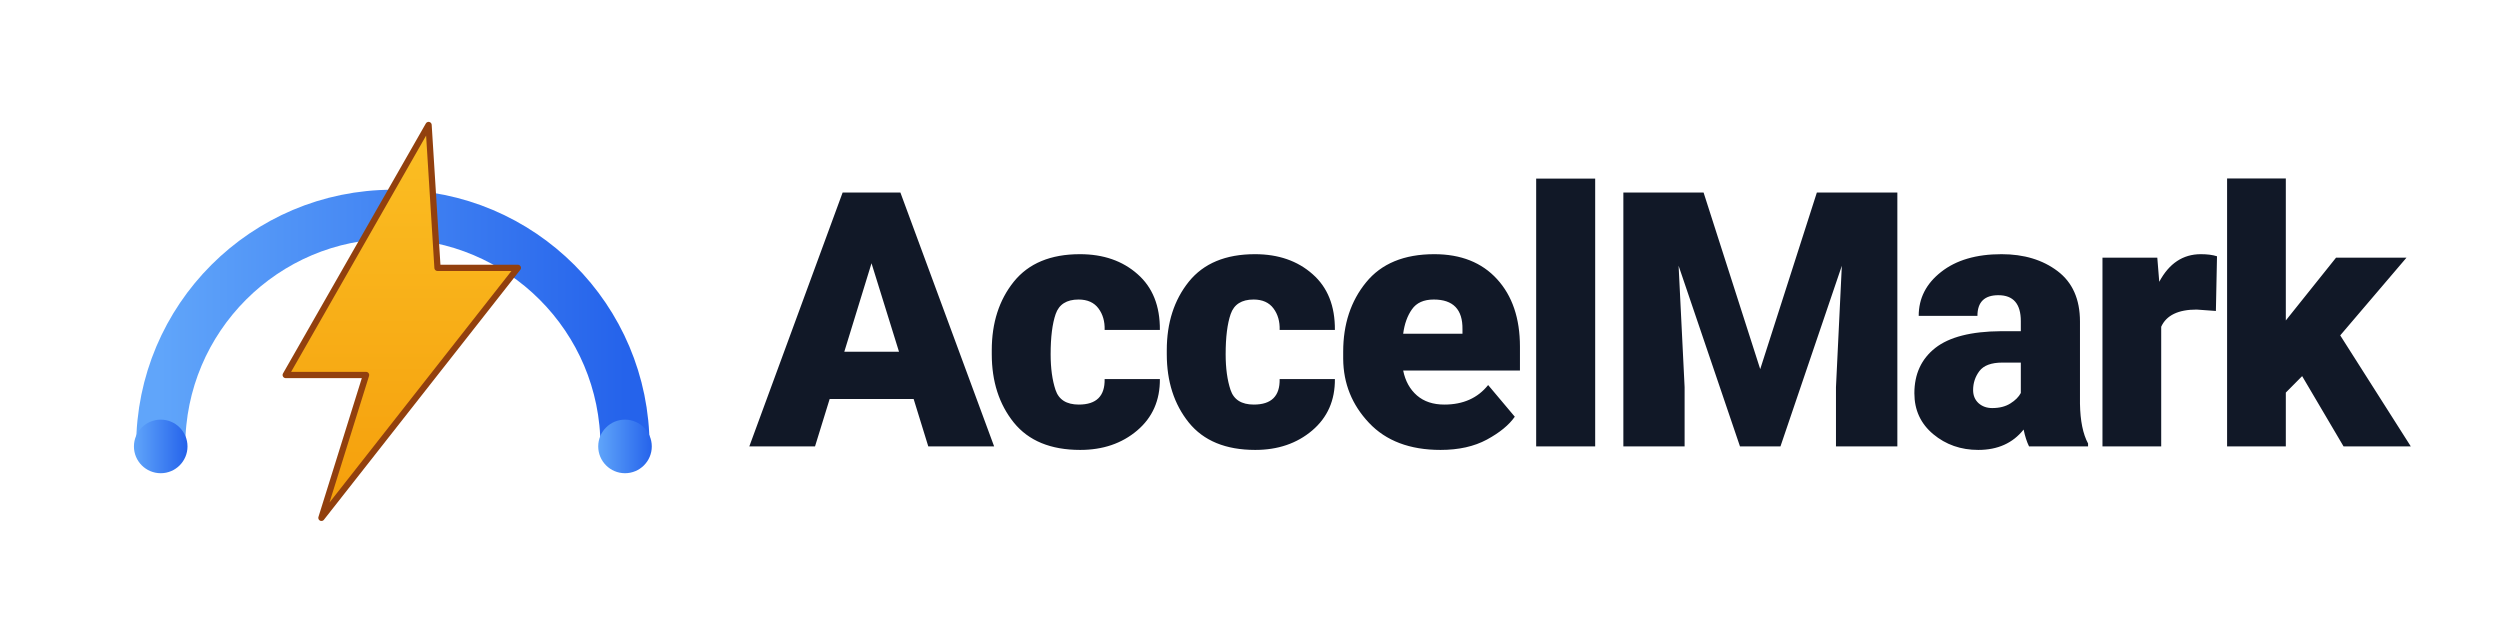
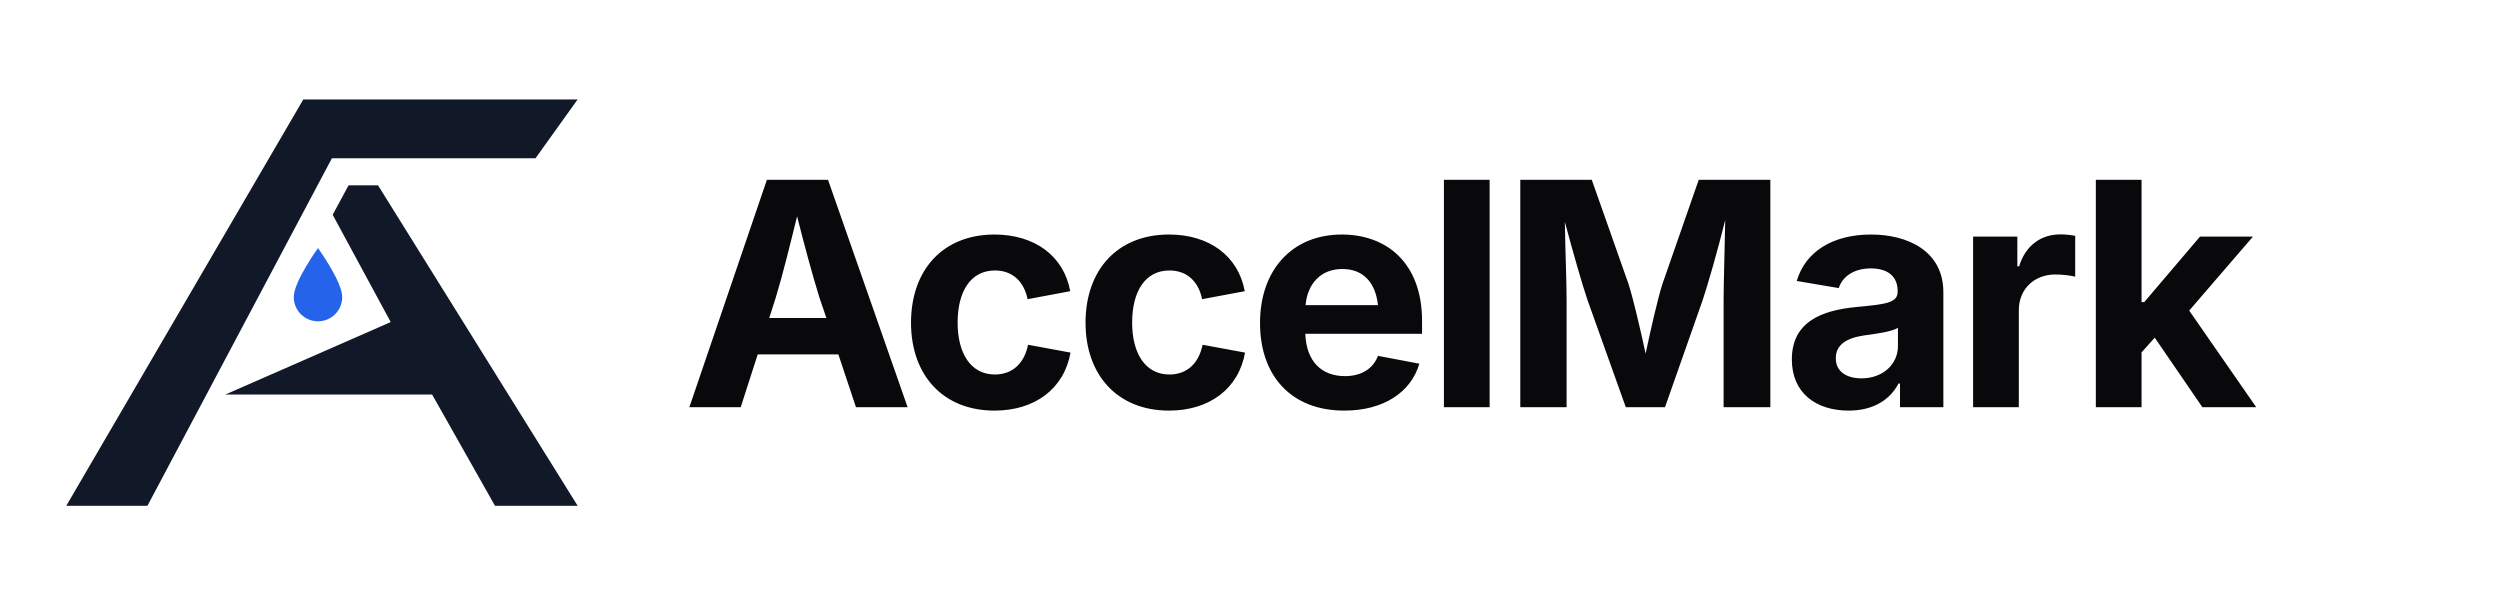
- <svg xmlns="http://www.w3.org/2000/svg" viewBox="0 0 280 72" role="img" aria-label="AccelMark">
-   <defs>
-     <linearGradient id="amBoltW" x1="0%" y1="0%" x2="0%" y2="100%">
-       <stop offset="0%" stop-color="#FBBF24" />
-       <stop offset="100%" stop-color="#F59E0B" />
-     </linearGradient>
-     <linearGradient id="amGaugeW" x1="0%" y1="0%" x2="100%" y2="0%">
-       <stop offset="0%" stop-color="#60A5FA" />
-       <stop offset="100%" stop-color="#2563EB" />
-     </linearGradient>
-   </defs>
-   <g transform="translate(8, 0)">
-     <path d="M 10 50 A 26 26 0 1 1 62 50" fill="none" stroke="url(#amGaugeW)" stroke-width="5.5" stroke-linecap="round" />
-     <circle cx="10" cy="50" r="3" fill="url(#amGaugeW)" />
-     <circle cx="62" cy="50" r="3" fill="url(#amGaugeW)" />
-     <path d="M 40 14 L 24 42 L 33 42 L 28 58 L 50 30 L 41 30 Z" fill="url(#amBoltW)" stroke="#92400E" stroke-width="0.7" stroke-linejoin="round" />
+ <svg xmlns="http://www.w3.org/2000/svg" viewBox="0 0 264 64" fill="none" role="img" aria-label="AccelMark">
+   <g transform="translate(2,0)">
+     <polygon points="30.03,10.5 59.0,10.5 54.55,16.71 33.05,16.71 13.57,53.41 5.0,53.41" fill="#111827" />
+     <polygon points="34.81,19.57 37.92,19.57 59.0,53.41 50.27,53.41 43.63,41.66 21.8,41.66 39.26,34.01 33.13,22.68" fill="#111827" />
+     <path d="M 31.58 26.2 C 31.58 26.2 34.14 29.73 34.14 31.37 A 2.56 2.56 0 1 1 29.02 31.37 C 29.02 29.73 31.58 26.2 31.58 26.2 Z" fill="#2563EB" />
  </g>
-   <text x="84" y="50" font-family="-apple-system, BlinkMacSystemFont, 'Segoe UI', Roboto, Arial, sans-serif" font-size="40" font-weight="800" letter-spacing="-1.2" fill="#111827">AccelMark</text>
+   <text x="72" y="43" fill="#09090B" font-family="-apple-system, BlinkMacSystemFont, 'Inter', 'SF Pro Display', 'Segoe UI', sans-serif" font-size="33" font-weight="700" letter-spacing="-0.03em">AccelMark</text>
</svg>
